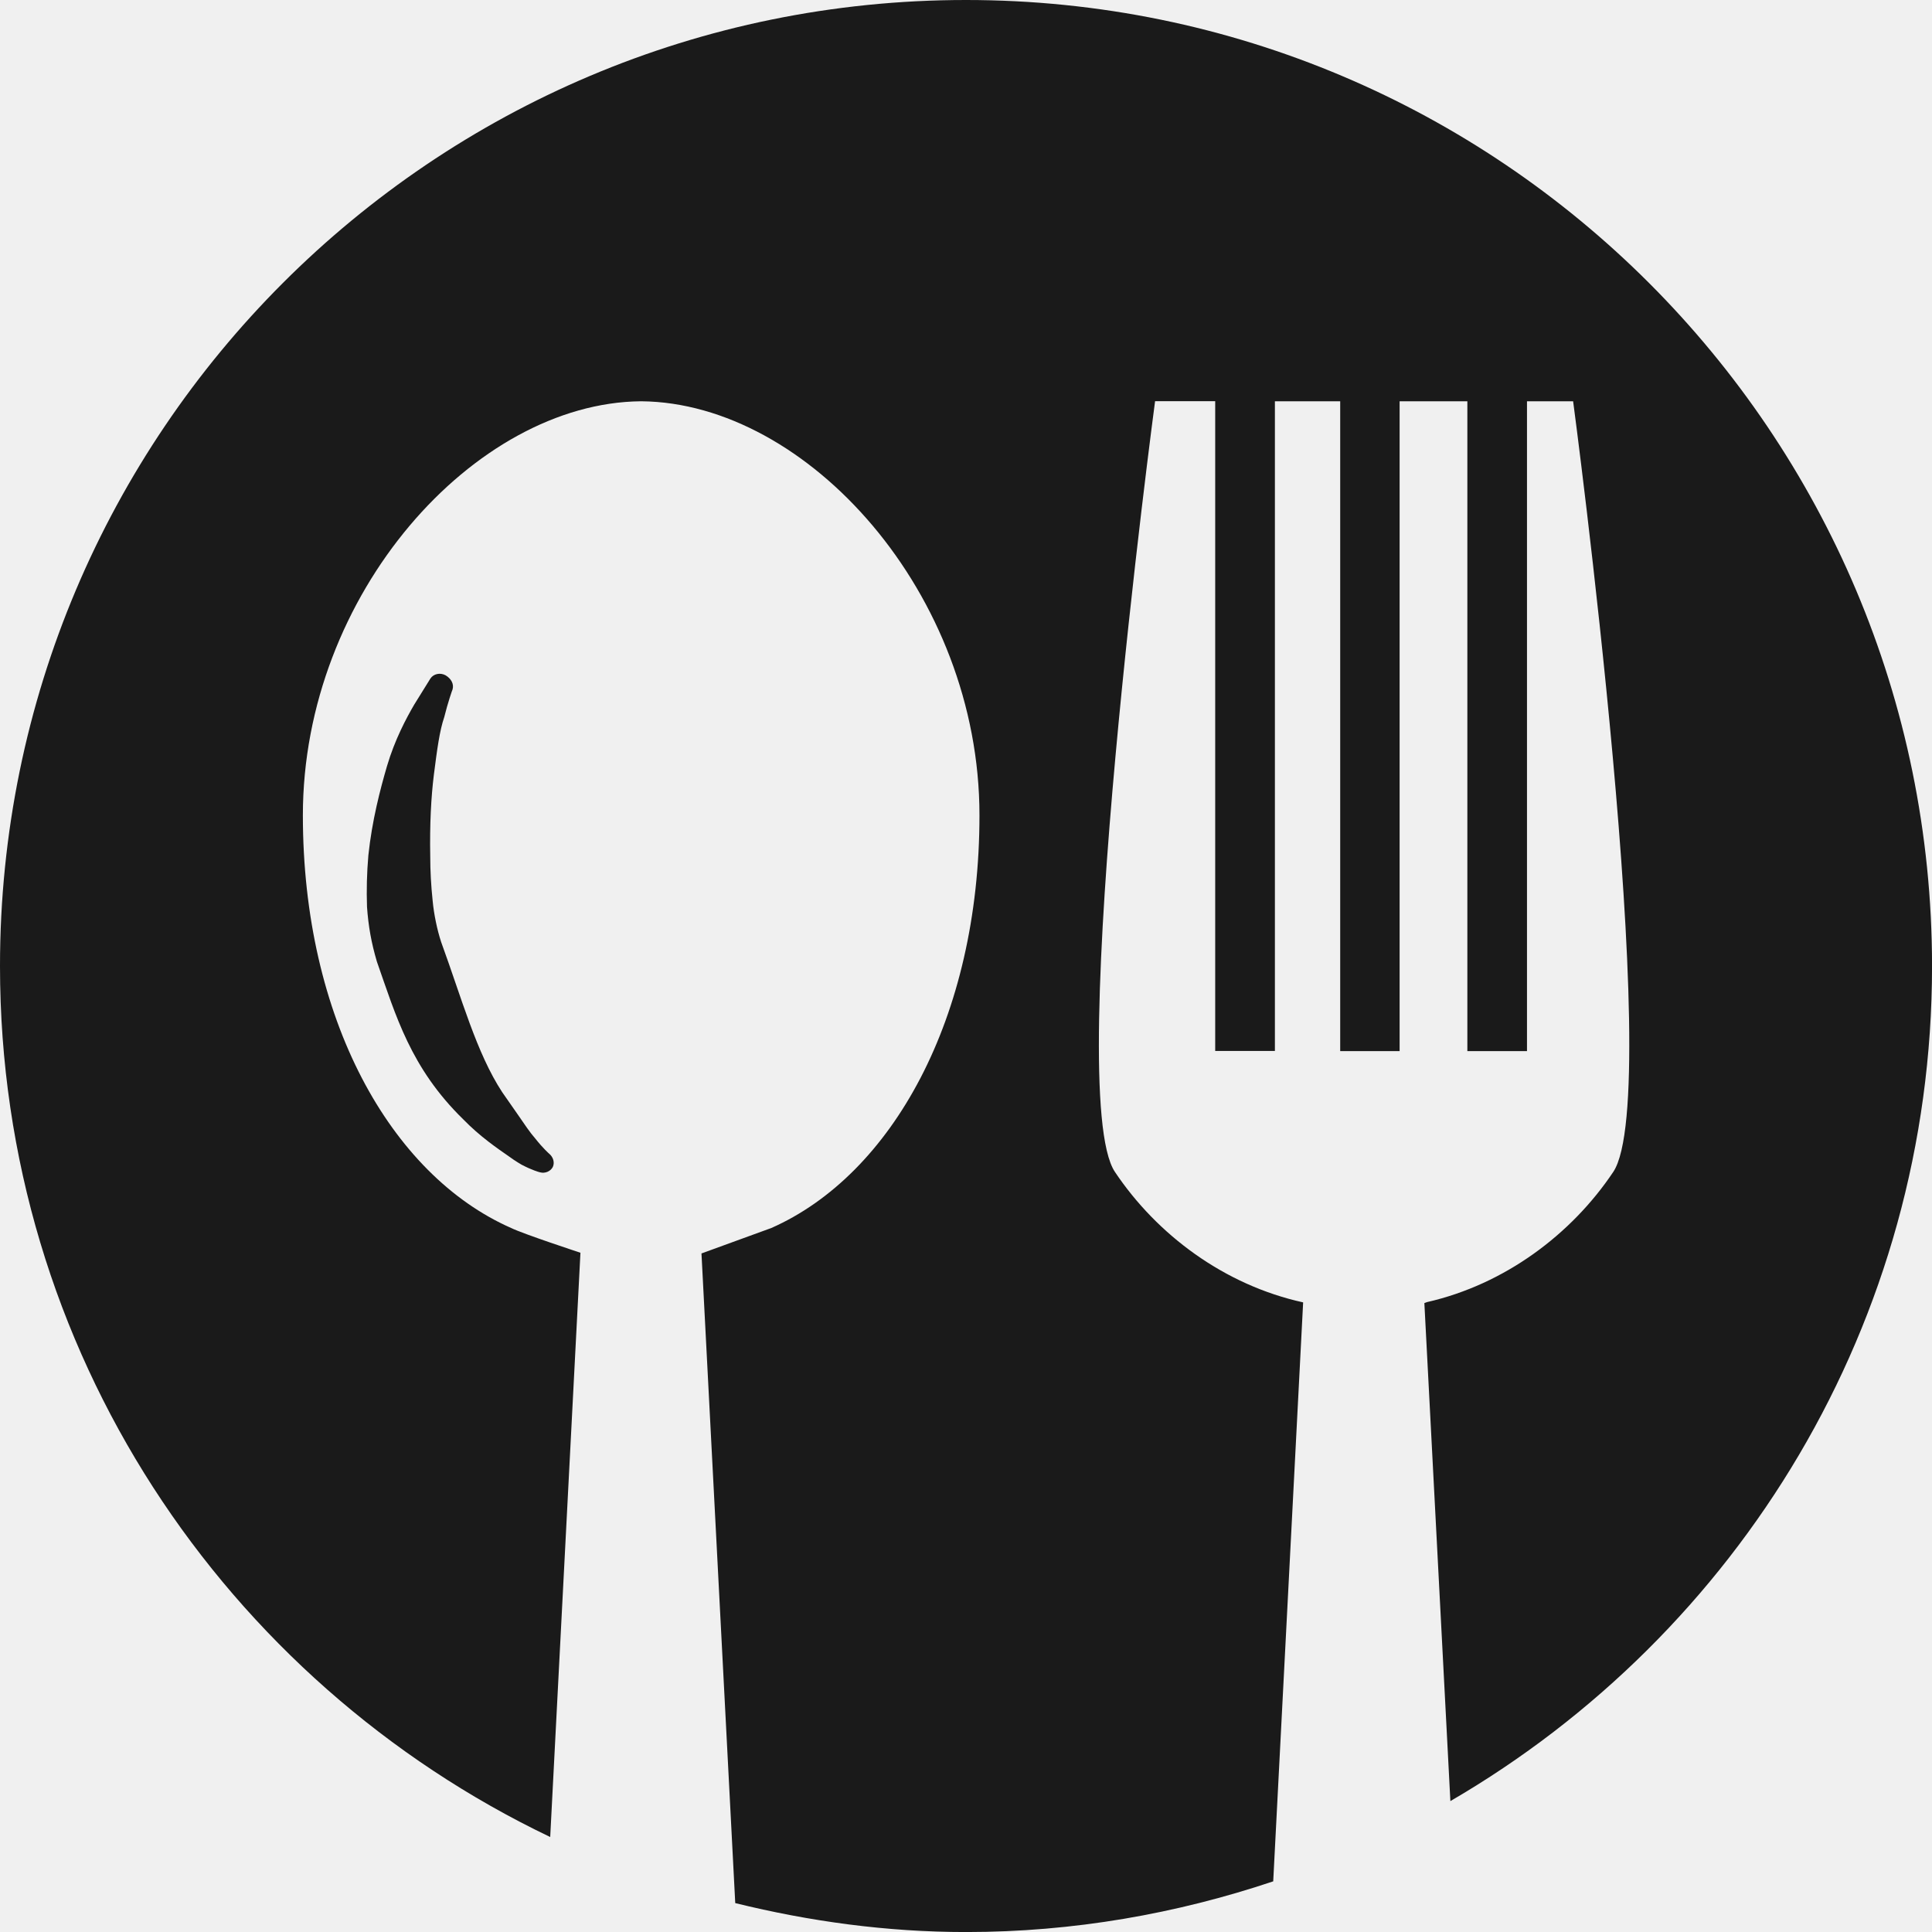
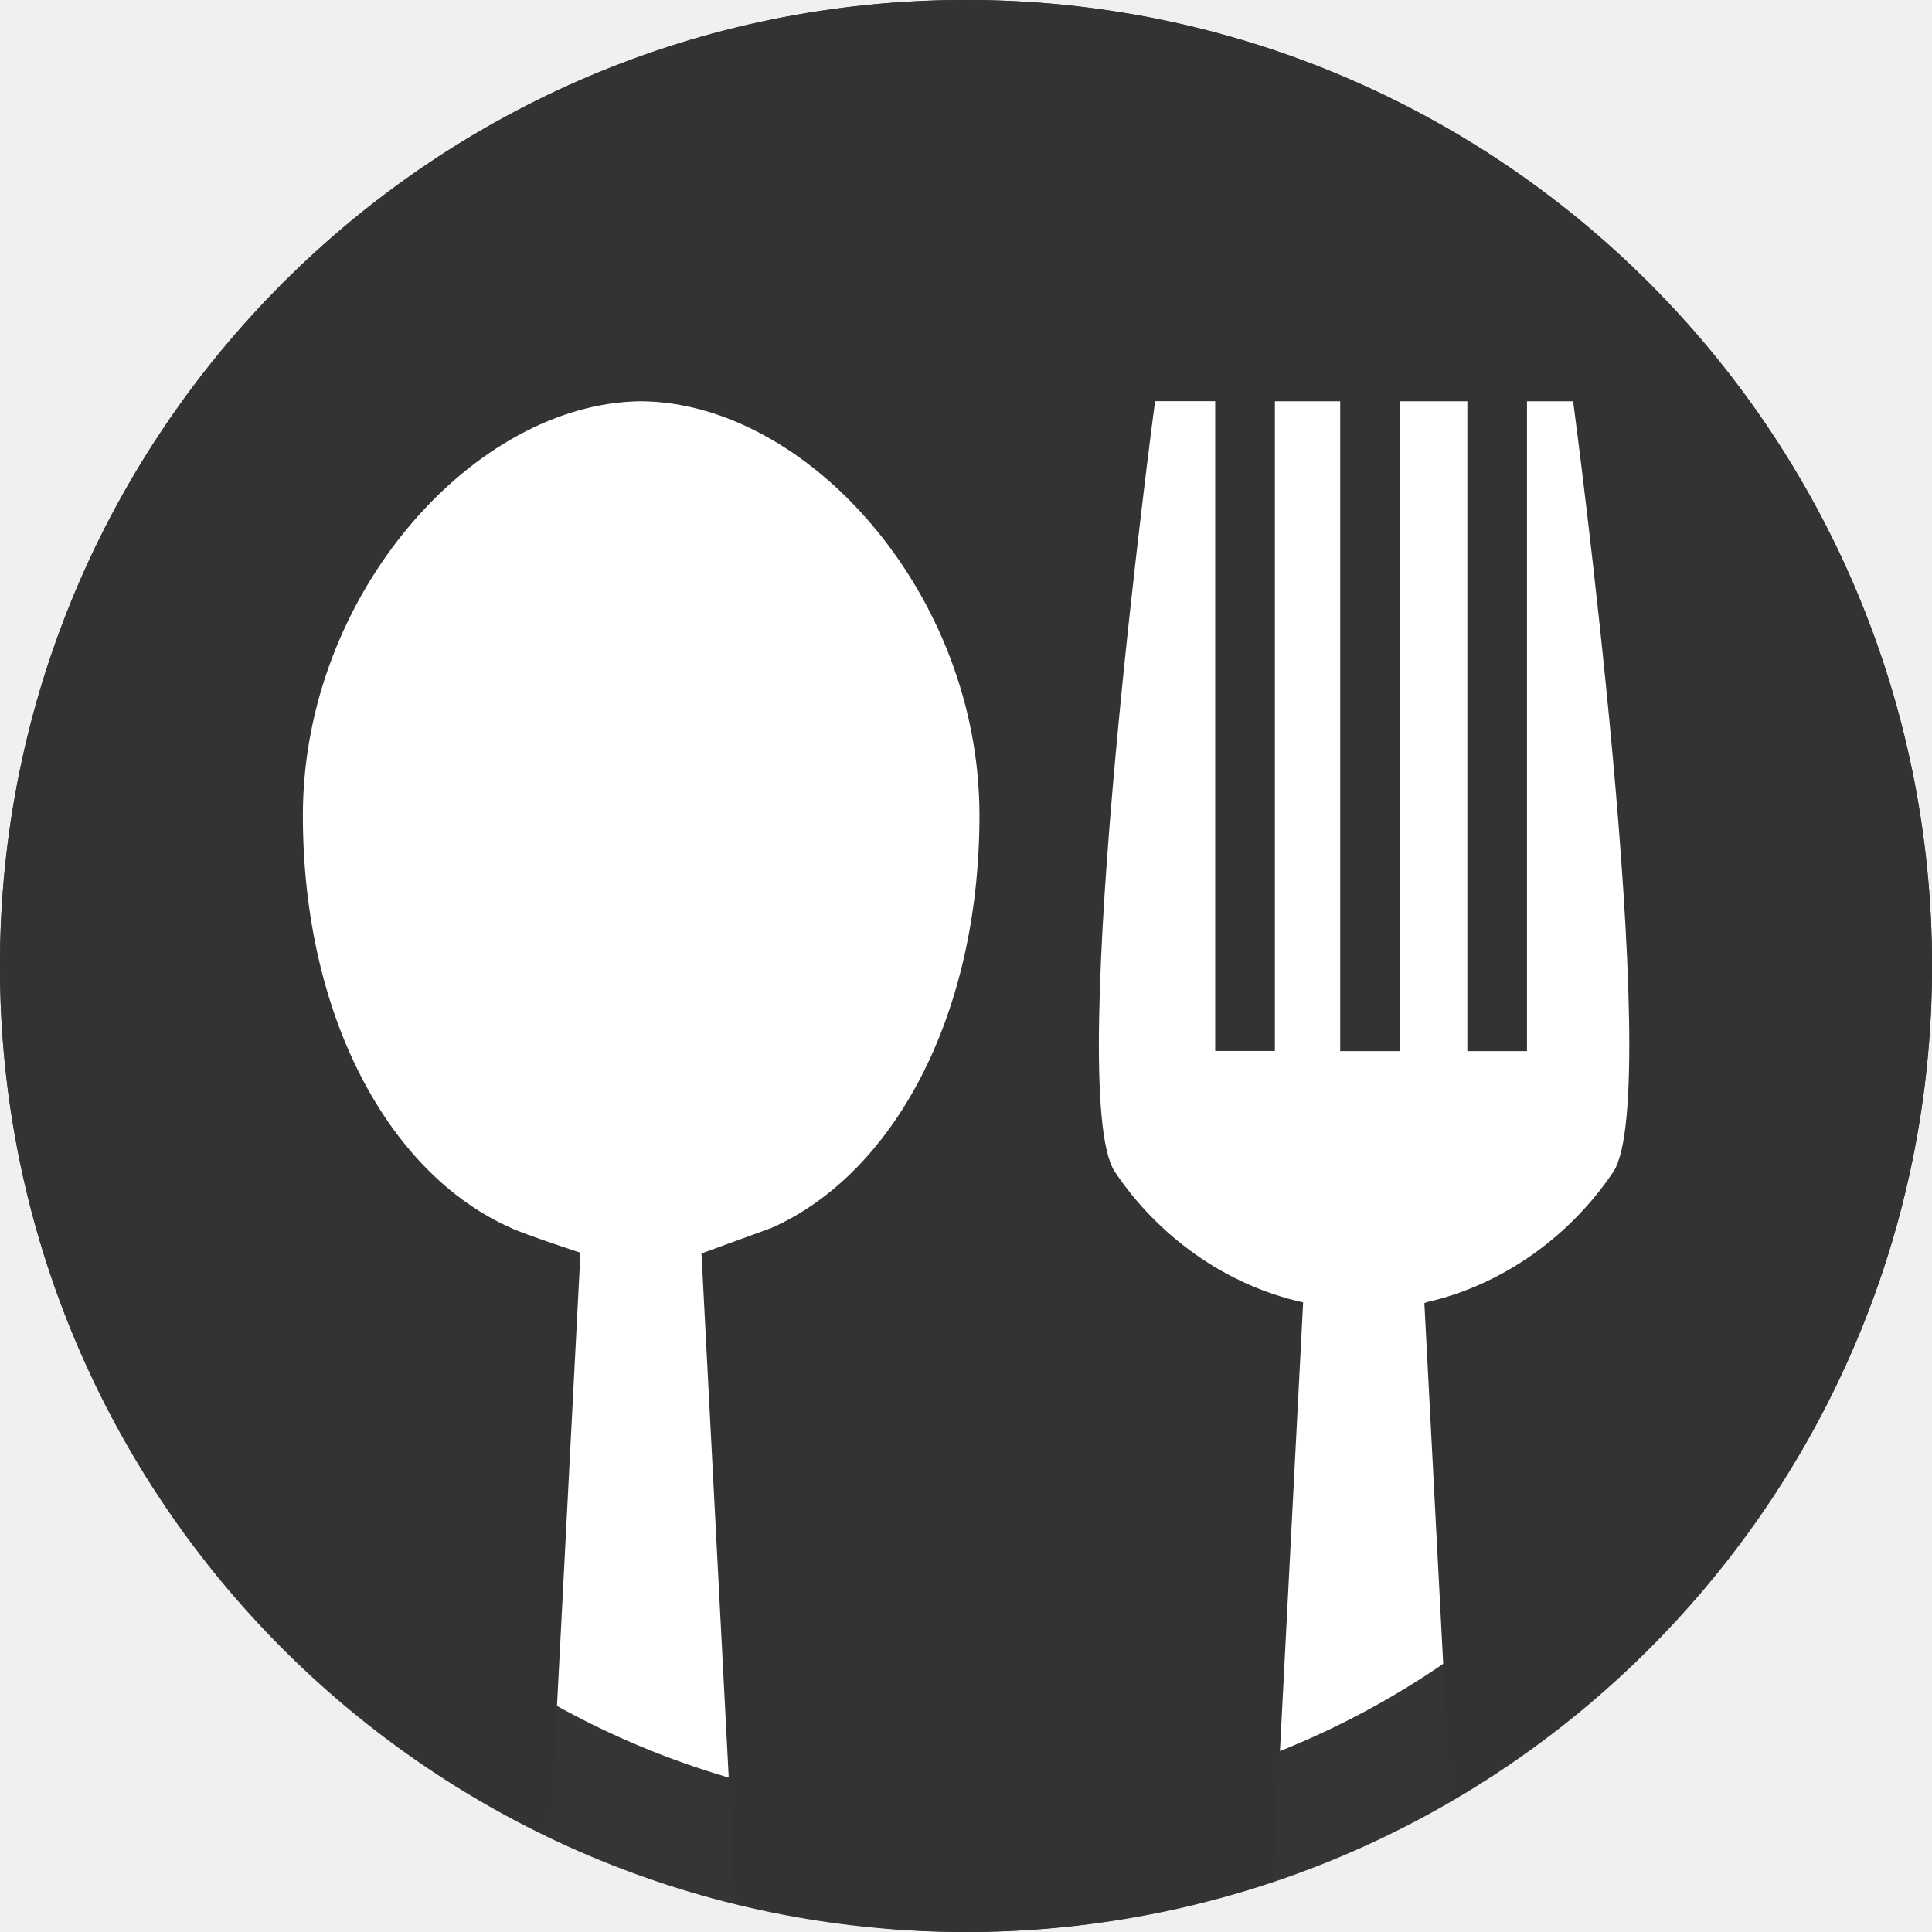
<svg xmlns="http://www.w3.org/2000/svg" width="16.933mm" height="16.933mm" viewBox="0 0 16.933 16.933" version="1.1" id="svg8">
  <defs id="defs2" />
-   <g id="layer1" transform="translate(-97.63933,-164.7875)">
+   <g id="layer1" transform="translate(-92.49708,-164.7181)">
    <g id="g1512" transform="translate(-3.474504,0.2672695)">
-       <g id="g1779" transform="matrix(0.04447701,0,0,0.04447701,102.9945,165.4464)" style="stroke-width:5.949">
-         <g id="g1720" style="stroke-width:5.949">
-           <g id="g1718" style="stroke-width:5.017" transform="matrix(1.185659,0,0,1.185785,-34.8985,-173.747)">
-             <path id="path1712" d="m 154.317,128.964 c -88.673,0 -160.546,71.873 -160.546,160.547 0,63.891 37.418,118.894 91.445,144.734 l 5.025,-97.098 c 0,0 -9.452,-3.102 -11.521,-4.112 -20.048,-8.831 -34.612,-34.833 -34.612,-68.58 0,-36.825 28.559,-68.544 56.17,-68.806 0.035,0 0.035,0 0.058,0 0.012,0 0.035,0 0.046,0 27.617,0.261 56.177,31.98 56.177,68.806 0,33.747 -14.582,59.738 -34.589,68.58 -0.157,0.069 -11.613,4.229 -11.613,4.229 l 5.612,107.961 c 12.315,3.031 25.119,4.81 38.37,4.81 17.87,0 34.984,-3.044 51.041,-8.424 l 4.973,-96.214 c -13.105,-2.882 -24.283,-11.225 -31.289,-21.692 -8.679,-13.001 6.681,-128.067 6.681,-128.067 h 9.992 v 107.978 h 9.923 v -107.966 h 10.852 v 107.99 h 9.876 v -107.99 h 11.259 v 107.99 h 9.91 v -107.99 h 7.668 c 0,0 15.36,115.066 6.67,128.067 -6.937,10.364 -18.01,18.683 -30.952,21.634 -0.232,0.082 -0.442,0.162 -0.442,0.162 l 4.322,82.761 c 47.823,-27.804 80.053,-79.46 80.053,-138.762 -0.024,-88.674 -71.897,-160.548 -160.559,-160.548 z" style="fill:#1a1a1a;stroke-width:5.017" />
-             <path id="path1714" d="m 67.607,248.131 c 0.575,-2.341 1.348,-4.566 1.383,-4.606 0.25,-0.877 -0.215,-1.772 -1.168,-2.341 -0.906,-0.488 -2.01,-0.238 -2.521,0.546 0,0 -1.098,1.749 -2.69,4.334 -1.295,2.225 -3.212,5.78 -4.52,10.207 -1.133,3.88 -2.486,9.039 -3.096,14.813 -0.261,3.033 -0.32,5.769 -0.227,8.586 0.227,3.212 0.714,5.96 1.644,9.103 3.154,8.964 5.583,17.644 14.349,26.206 2.771,2.847 5.618,4.787 7.674,6.216 l 0.726,0.511 c 0.442,0.291 0.866,0.559 1.284,0.803 1.726,0.906 2.881,1.231 3.091,1.277 0.859,0.232 1.743,-0.186 2.108,-0.883 0.343,-0.732 0.093,-1.65 -0.621,-2.23 0,0 -1,-0.871 -2.283,-2.498 -0.877,-0.988 -1.83,-2.417 -2.939,-4.031 -0.784,-1.139 -1.708,-2.429 -2.568,-3.684 -4.27,-6.518 -6.732,-15.615 -10.137,-24.934 -0.668,-2.022 -1.214,-4.642 -1.418,-6.867 -0.272,-2.568 -0.4,-5.042 -0.4,-7.337 -0.099,-5.333 0.139,-9.911 0.604,-13.623 0.534,-4.188 0.952,-7.331 1.725,-9.568 z" style="fill:#1a1a1a;stroke-width:5.017" />
+       <g id="g856">
+         <circle cy="172.917" cx="104.438" id="path833" style="opacity:1;fill:#ffffff;fill-opacity:1;stroke:#333333;stroke-width:1.058;stroke-linejoin:miter;stroke-miterlimit:4;stroke-dasharray:none;stroke-dashoffset:0;stroke-opacity:0.987" r="7.938" />
+         <g style="stroke-width:5.949" transform="matrix(0.04447701,0,0,0.04447701,97.85225,165.3769)" id="g1779">
+           <g style="stroke-width:5.949" id="g1720">
+             <g transform="matrix(1.185659,0,0,1.185785,-34.8985,-173.747)" style="stroke-width:5.017" id="g1718">
+               <path style="fill:#333333;stroke-width:5.017;fill-opacity:1" d="m 154.317,128.964 c -88.673,0 -160.546,71.873 -160.546,160.547 0,63.891 37.418,118.894 91.445,144.734 l 5.025,-97.098 c 0,0 -9.452,-3.102 -11.521,-4.112 -20.048,-8.831 -34.612,-34.833 -34.612,-68.58 0,-36.825 28.559,-68.544 56.17,-68.806 0.035,0 0.035,0 0.058,0 0.012,0 0.035,0 0.046,0 27.617,0.261 56.177,31.98 56.177,68.806 0,33.747 -14.582,59.738 -34.589,68.58 -0.157,0.069 -11.613,4.229 -11.613,4.229 l 5.612,107.961 c 12.315,3.031 25.119,4.81 38.37,4.81 17.87,0 34.984,-3.044 51.041,-8.424 l 4.973,-96.214 c -13.105,-2.882 -24.283,-11.225 -31.289,-21.692 -8.679,-13.001 6.681,-128.067 6.681,-128.067 h 9.992 v 107.978 h 9.923 v -107.966 h 10.852 v 107.99 h 9.876 v -107.99 h 11.259 v 107.99 h 9.91 v -107.99 h 7.668 c 0,0 15.36,115.066 6.67,128.067 -6.937,10.364 -18.01,18.683 -30.952,21.634 -0.232,0.082 -0.442,0.162 -0.442,0.162 l 4.322,82.761 c 47.823,-27.804 80.053,-79.46 80.053,-138.762 -0.024,-88.674 -71.897,-160.548 -160.559,-160.548 z" id="path1712" />
+             </g>
          </g>
+           <g style="stroke-width:5.949" id="g1722" />
+           <g style="stroke-width:5.949" id="g1724" />
+           <g style="stroke-width:5.949" id="g1726" />
+           <g style="stroke-width:5.949" id="g1728" />
+           <g style="stroke-width:5.949" id="g1730" />
+           <g style="stroke-width:5.949" id="g1732" />
+           <g style="stroke-width:5.949" id="g1734" />
+           <g style="stroke-width:5.949" id="g1736" />
+           <g style="stroke-width:5.949" id="g1738" />
+           <g style="stroke-width:5.949" id="g1740" />
+           <g style="stroke-width:5.949" id="g1742" />
+           <g style="stroke-width:5.949" id="g1744" />
+           <g style="stroke-width:5.949" id="g1746" />
+           <g style="stroke-width:5.949" id="g1748" />
+           <g style="stroke-width:5.949" id="g1750" />
        </g>
-         <g id="g1722" style="stroke-width:5.949" />
-         <g id="g1724" style="stroke-width:5.949" />
-         <g id="g1726" style="stroke-width:5.949" />
-         <g id="g1728" style="stroke-width:5.949" />
-         <g id="g1730" style="stroke-width:5.949" />
-         <g id="g1732" style="stroke-width:5.949" />
-         <g id="g1734" style="stroke-width:5.949" />
-         <g id="g1736" style="stroke-width:5.949" />
-         <g id="g1738" style="stroke-width:5.949" />
-         <g id="g1740" style="stroke-width:5.949" />
-         <g id="g1742" style="stroke-width:5.949" />
-         <g id="g1744" style="stroke-width:5.949" />
-         <g id="g1746" style="stroke-width:5.949" />
-         <g id="g1748" style="stroke-width:5.949" />
-         <g id="g1750" style="stroke-width:5.949" />
      </g>
    </g>
  </g>
</svg>
